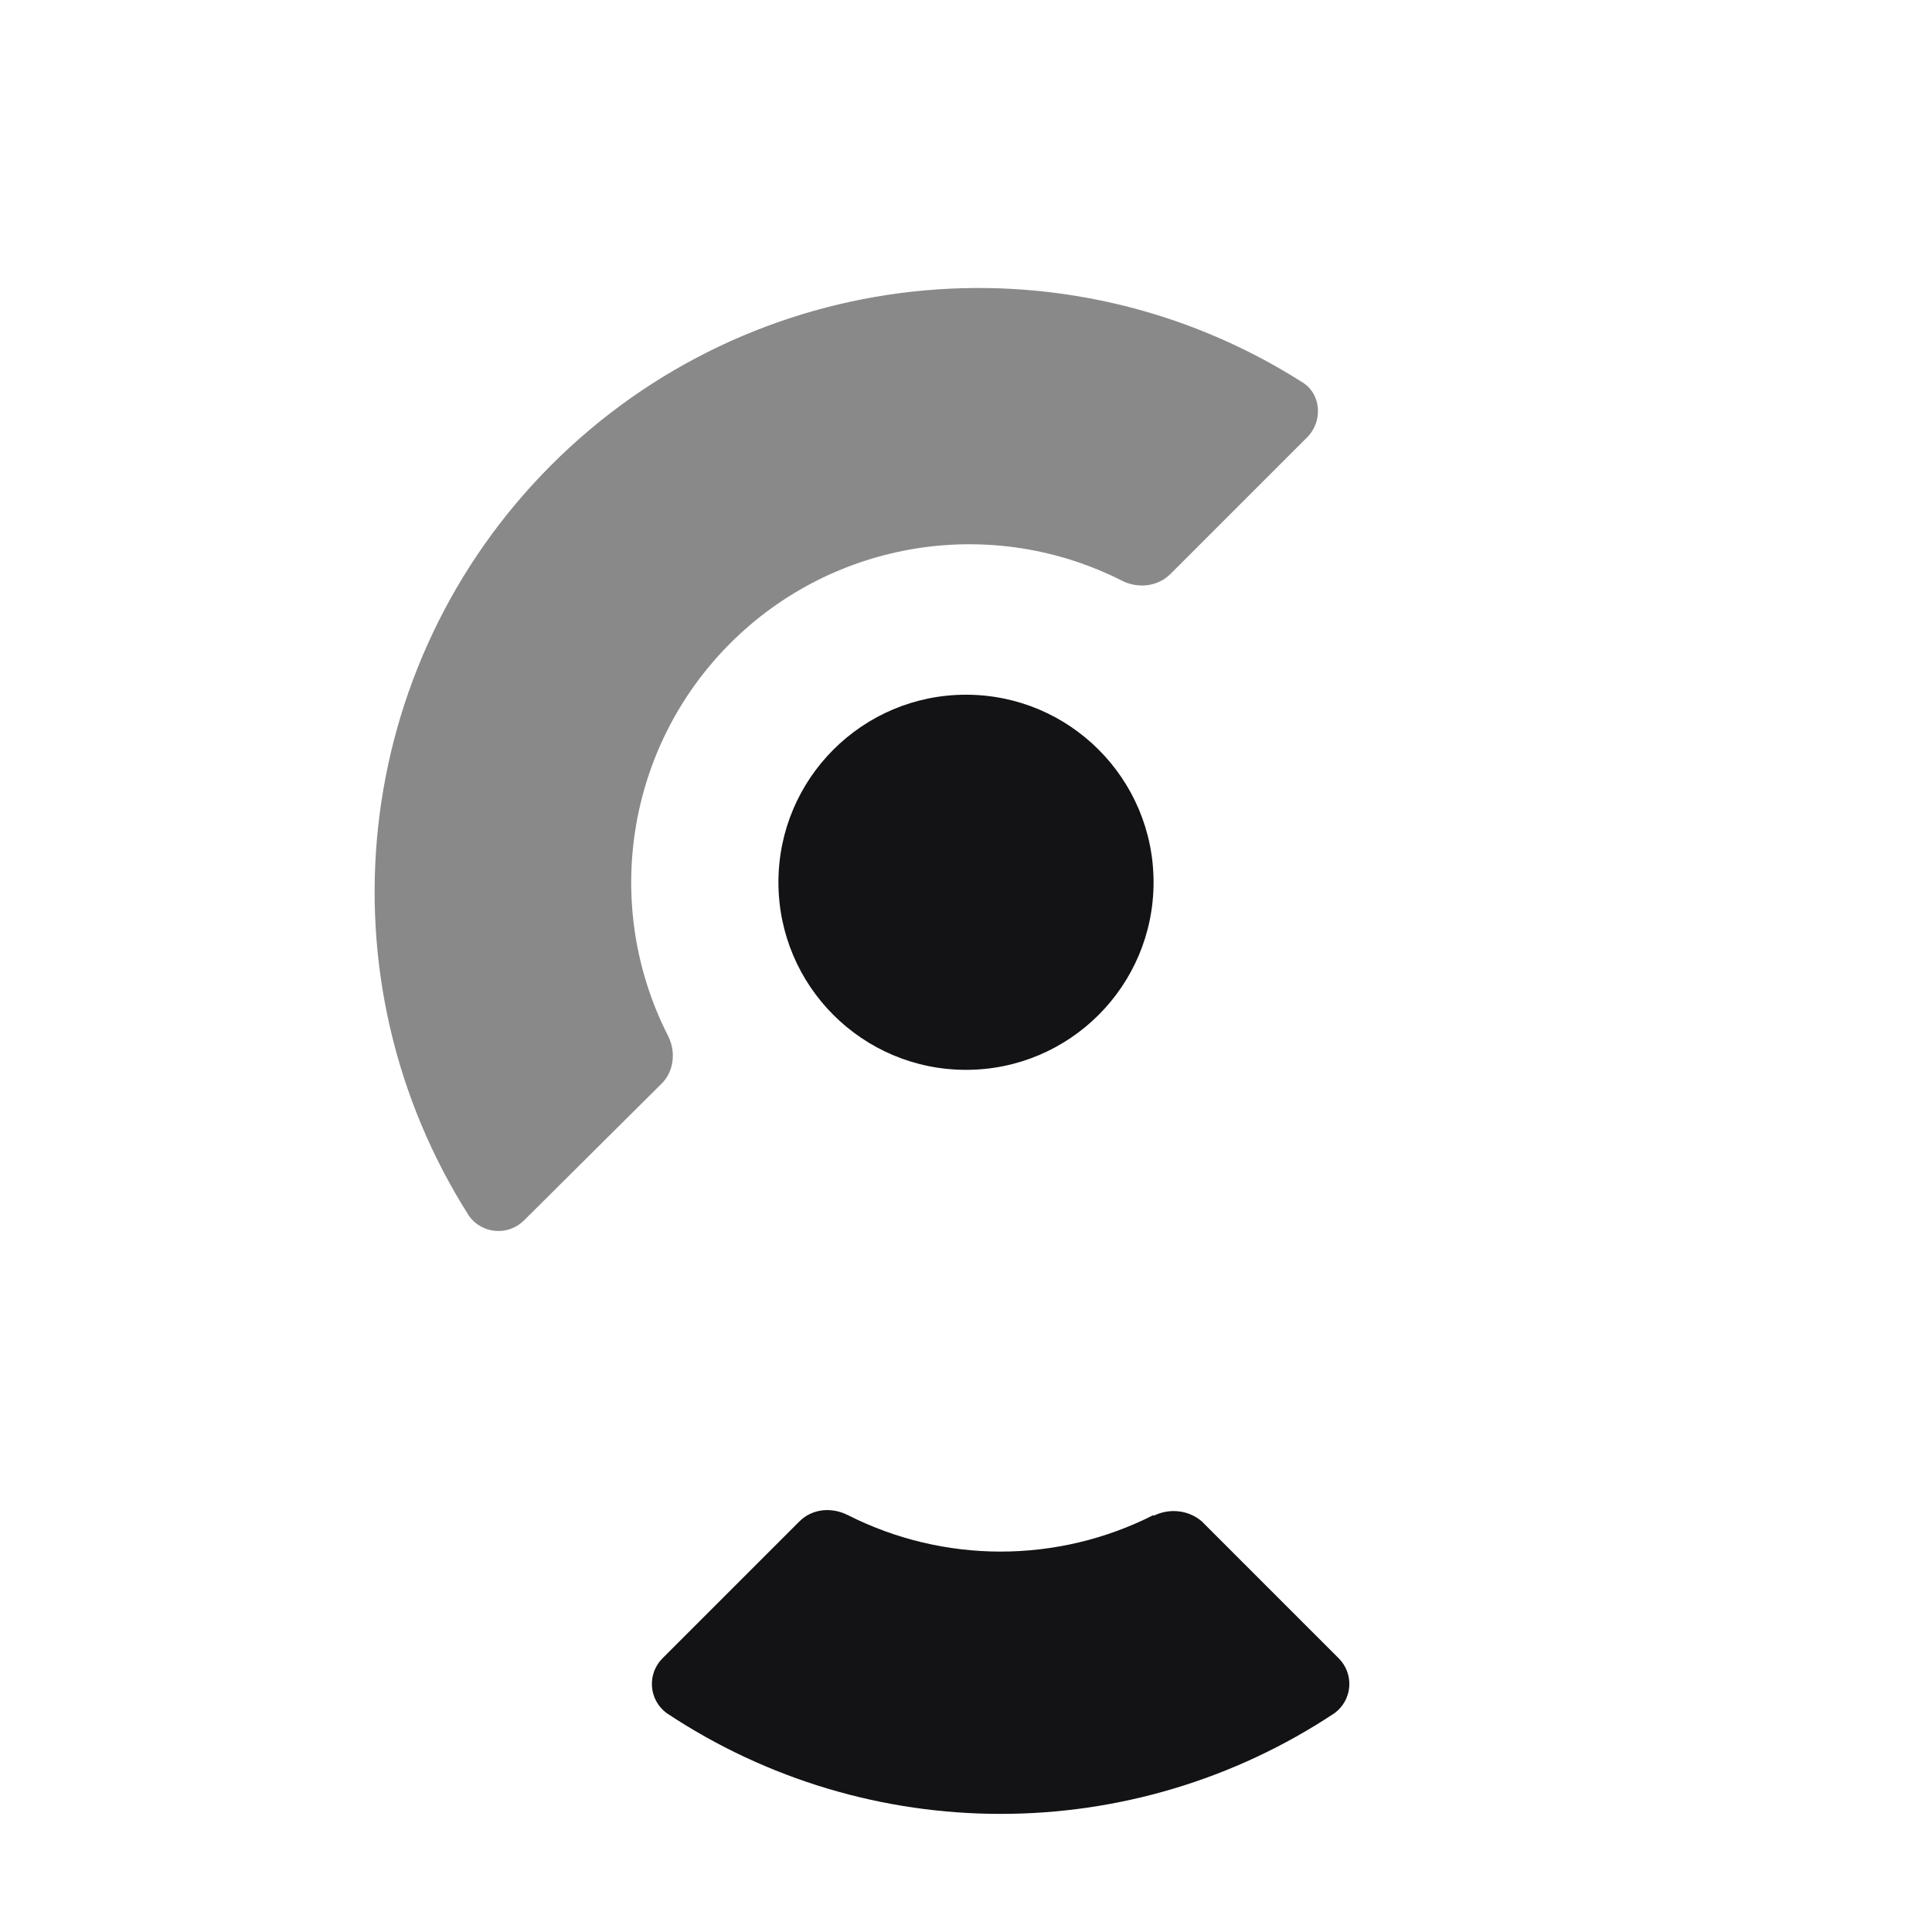
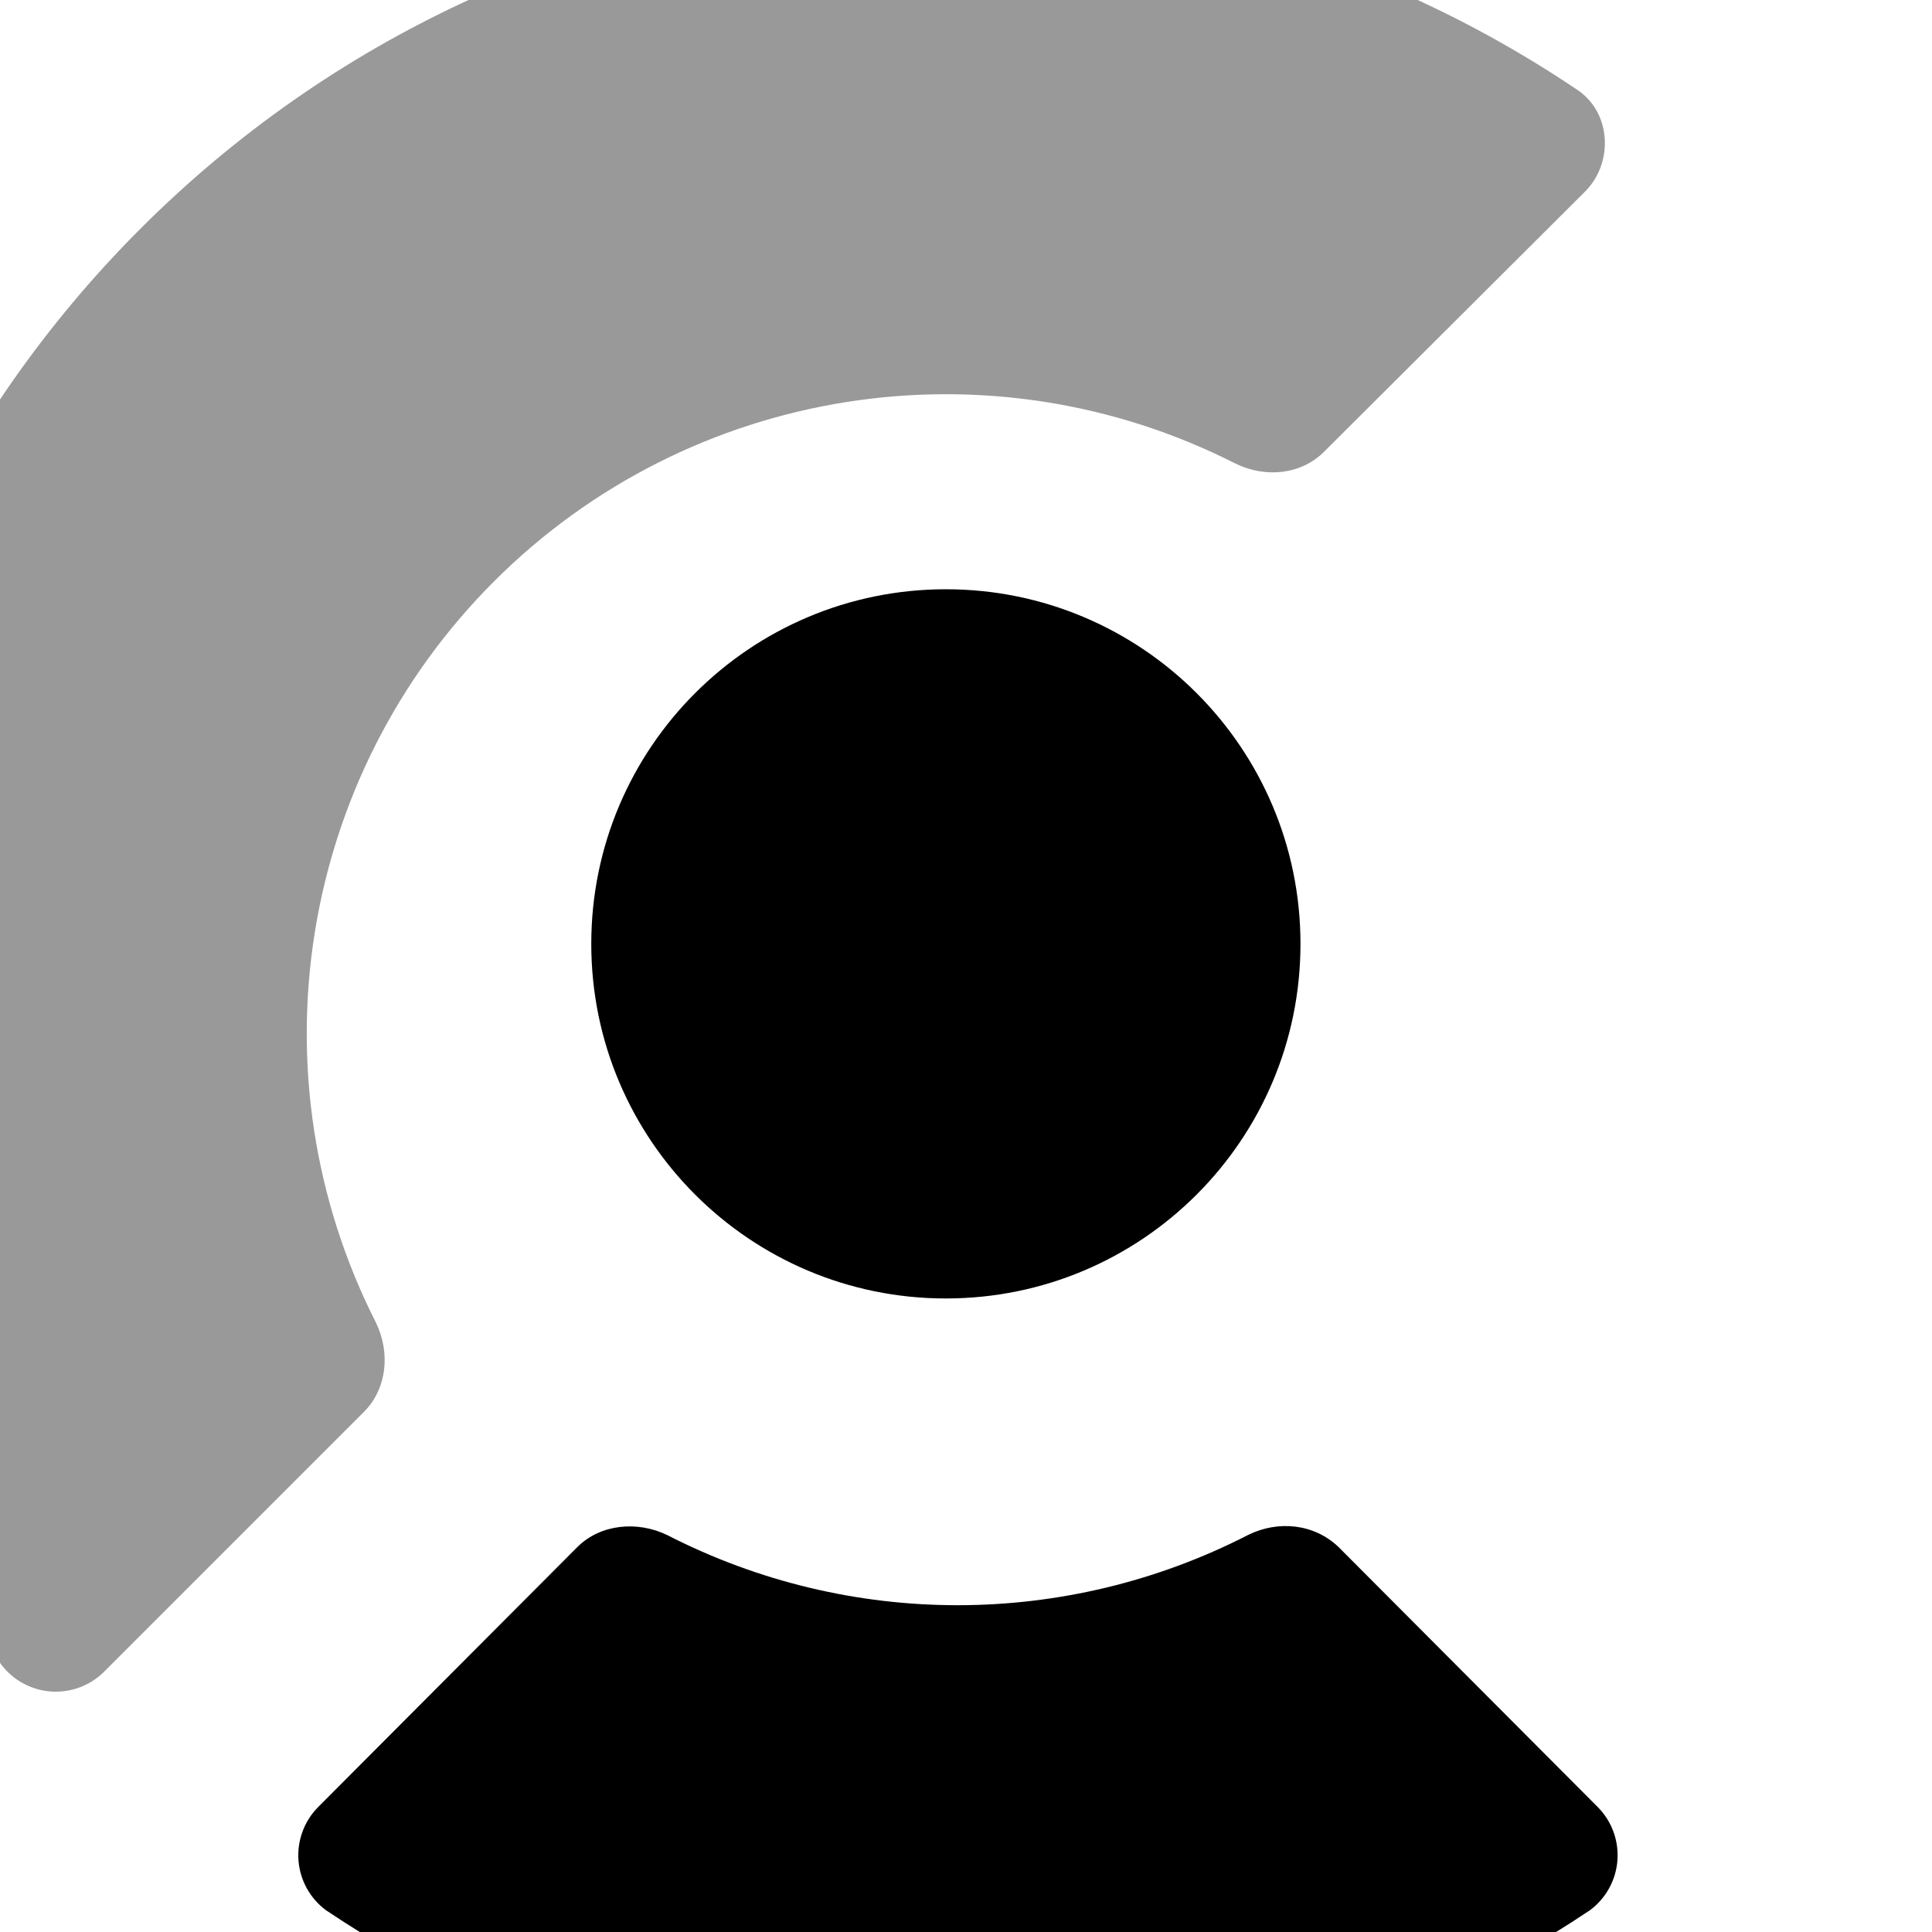
<svg xmlns="http://www.w3.org/2000/svg" fill="none" viewBox="0 0 24 24">
-   <path fill="#131316" d="M14.33 18.83c.2-.1.44-.07.6.07l1.7 1.7a.45.45 0 0 1-.05.68 7.5 7.5 0 0 1-8.3 0 .45.45 0 0 1-.05-.68l1.7-1.7c.16-.16.4-.18.6-.08a4.2 4.2 0 0 0 3.8 0" />
-   <path fill="#131316" d="M12 8.63a2.33 2.33 0 1 1 0 4.66 2.33 2.33 0 0 1 0-4.66" />
-   <path fill="#131316" opacity="0.5" d="M16.18 4.75c.24.15.25.49.06.68l-1.7 1.7c-.16.16-.4.18-.59.09a4.2 4.2 0 0 0-5.65 5.65c.1.2.07.44-.08.59l-1.71 1.7a.45.45 0 0 1-.68-.05A7.5 7.5 0 0 1 16.18 4.75" />
+   <path fill="currentColor" d="M15.5 19.07c.38-.19.83-.14 1.13.15l3.22 3.23a.85.85 0 0 1-.1 1.28 14.1 14.1 0 0 1-15.7 0 .85.85 0 0 1-.1-1.28l3.22-3.23c.29-.29.75-.33 1.12-.15a7.9 7.9 0 0 0 7.21 0" />
+   <path fill="currentColor" d="M11.75 7.32a4.4 4.4 0 1 1 0 8.81 4.4 4.4 0 0 1 0-8.81" />
+   <path fill="currentColor" fill-opacity=".4" d="M19.57 1.1c.45.28.48.92.12 1.28l-3.23 3.22c-.29.3-.74.34-1.11.16a7.94 7.94 0 0 0-10.68 10.67c.18.37.14.82-.15 1.11l-3.23 3.23a.85.85 0 0 1-1.28-.1A14.1 14.1 0 0 1 19.57 1.1" />
</svg>
